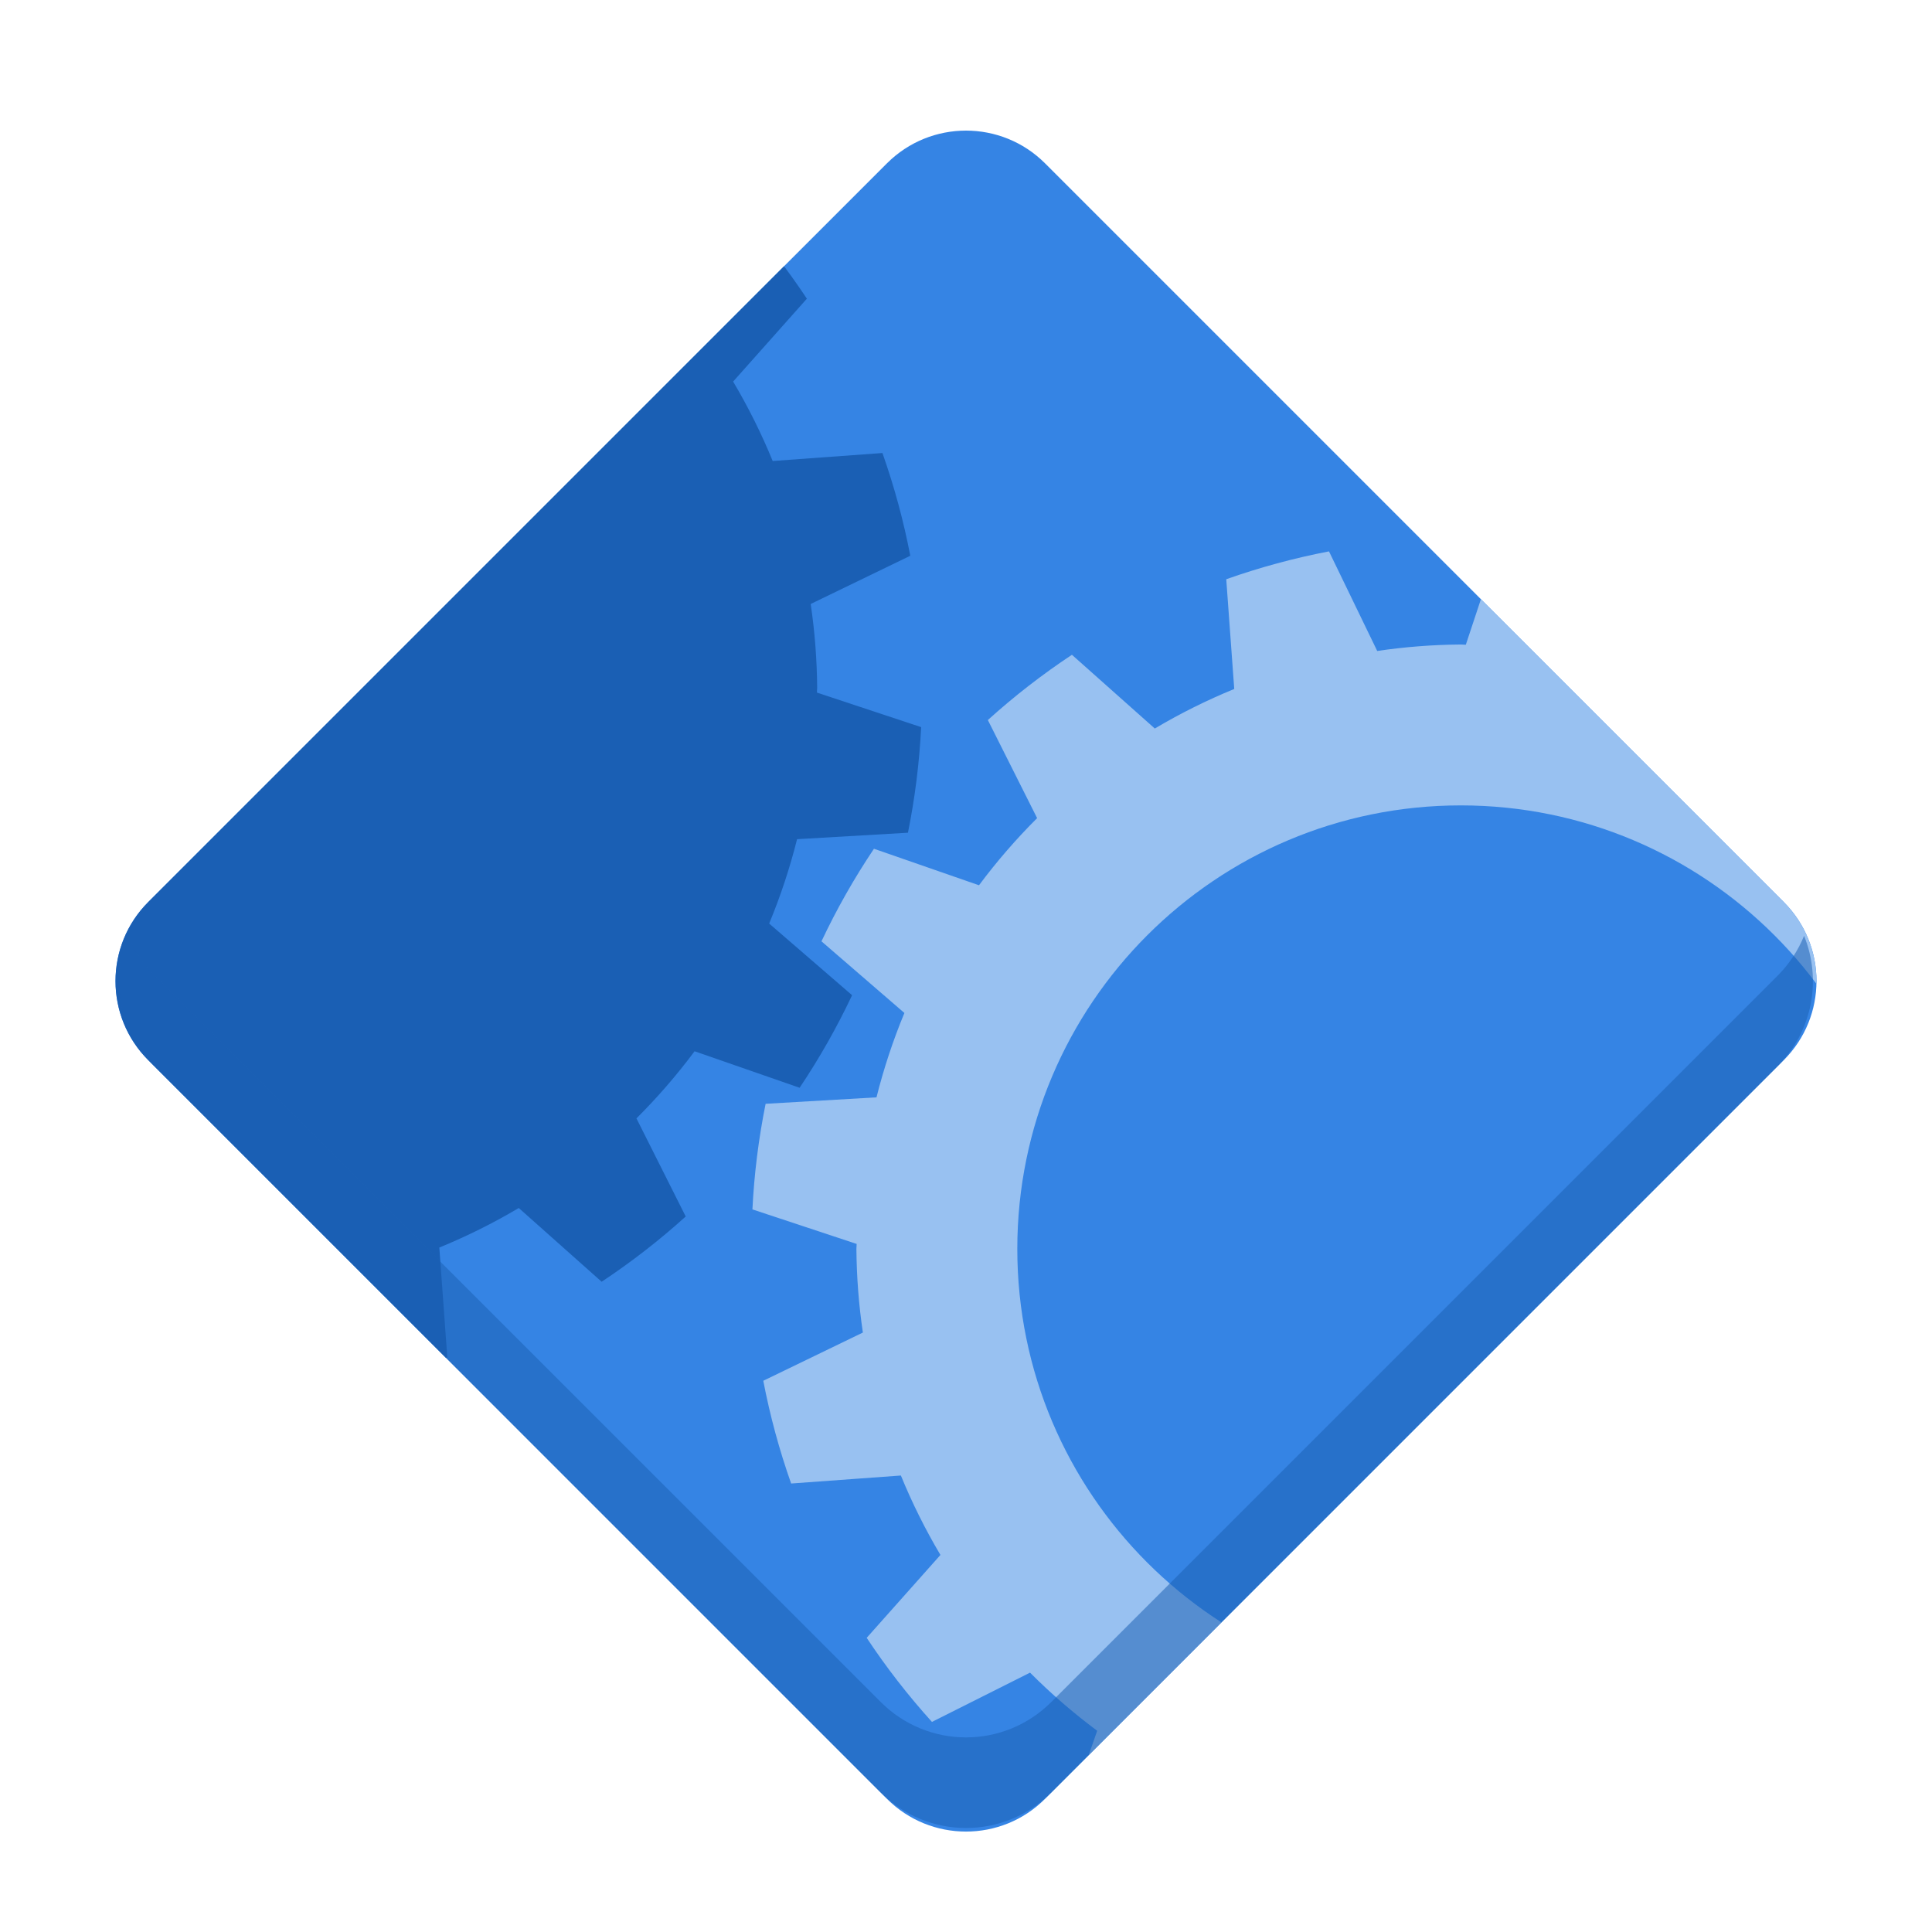
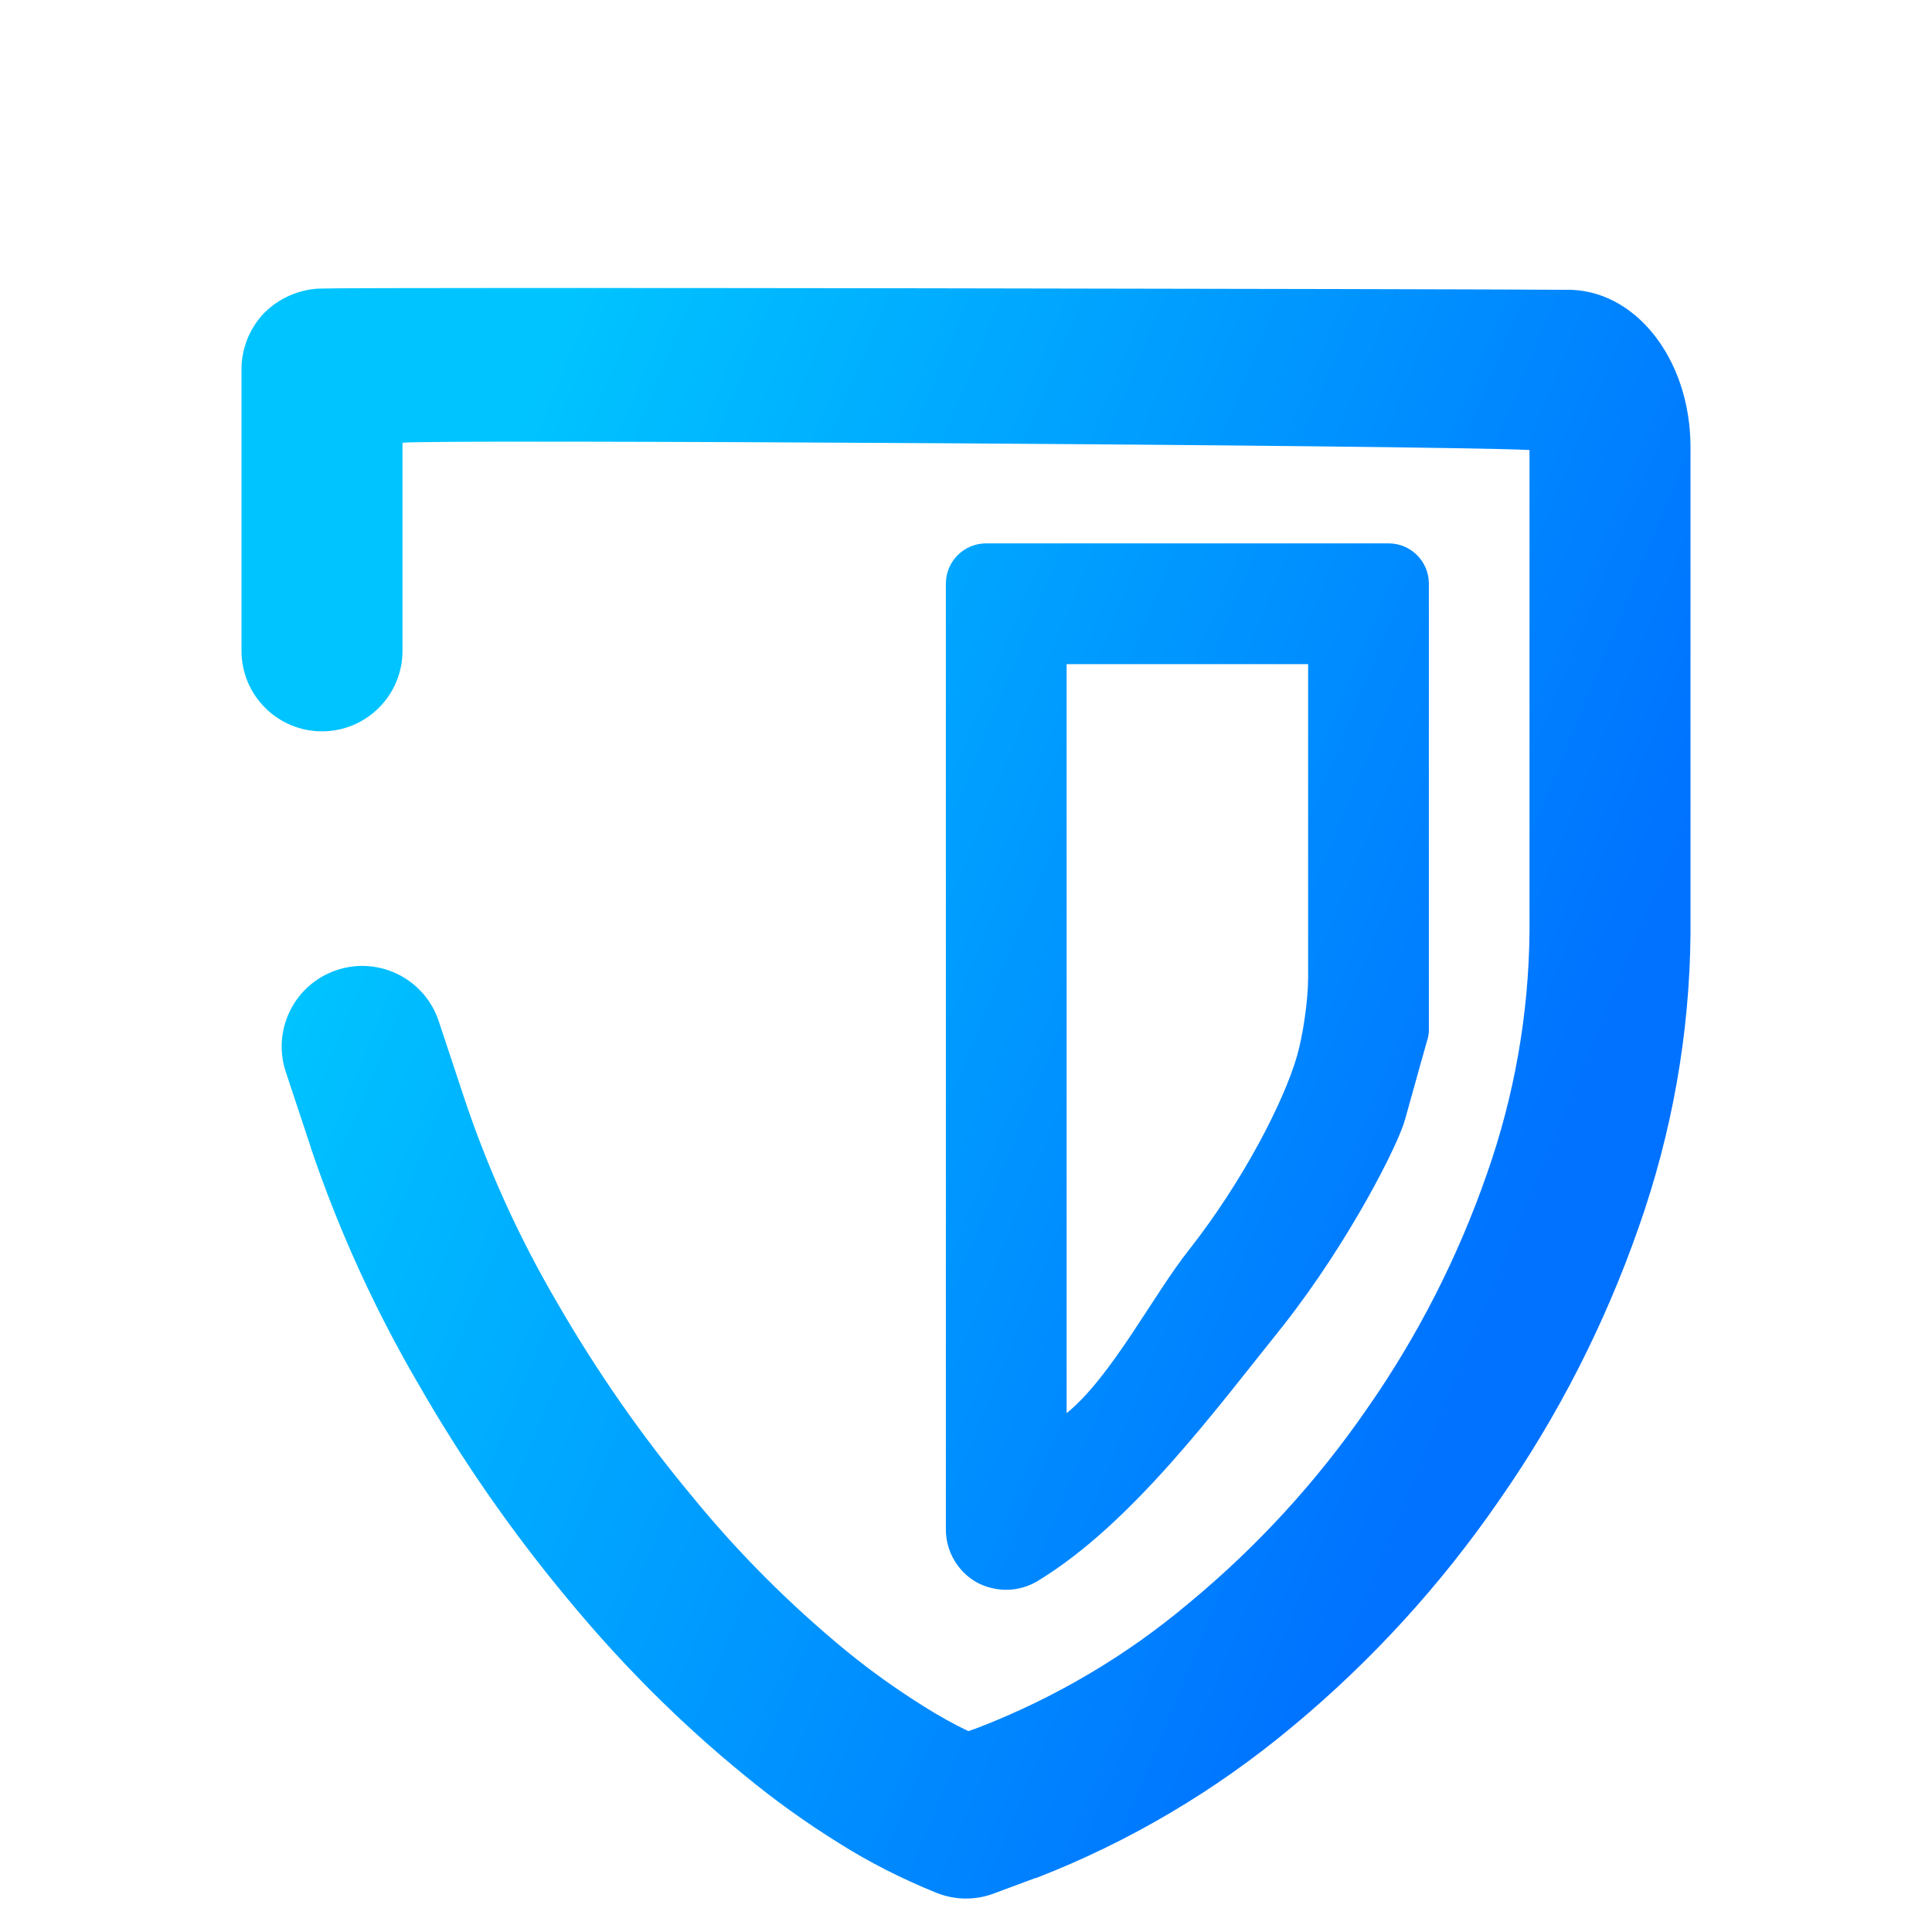
- <svg xmlns="http://www.w3.org/2000/svg" width="33.75mm" height="33.75mm" viewBox="0 0 33.75 33.75" version="1.1" id="svg974">
-   <defs id="defs968">
-     <clipPath clipPathUnits="userSpaceOnUse" id="clipPath18689">
-       <rect clip-path="none" transform="rotate(45)" ry="32" rx="32" y="123.999" x="486.037" height="362.943" width="362.943" id="rect18691" style="display:inline;opacity:1;vector-effect:none;fill:#4a86cf;fill-opacity:1;stroke:none;stroke-width:26.067;stroke-linecap:butt;stroke-linejoin:miter;stroke-miterlimit:4;stroke-dasharray:none;stroke-dashoffset:0;stroke-opacity:1;marker:none;marker-start:none;marker-mid:none;marker-end:none;paint-order:normal;enable-background:new" />
-     </clipPath>
-     <clipPath clipPathUnits="userSpaceOnUse" id="clipPath18689-3">
-       <rect clip-path="none" transform="rotate(45)" ry="32" rx="32" y="123.999" x="486.037" height="362.943" width="362.943" id="rect18691-6" style="display:inline;opacity:1;vector-effect:none;fill:#4a86cf;fill-opacity:1;stroke:none;stroke-width:26.067;stroke-linecap:butt;stroke-linejoin:miter;stroke-miterlimit:4;stroke-dasharray:none;stroke-dashoffset:0;stroke-opacity:1;marker:none;marker-start:none;marker-mid:none;marker-end:none;paint-order:normal;enable-background:new" />
-     </clipPath>
-   </defs>
-   <g id="layer1" transform="translate(-61.81982,-103.944)">
-     <g transform="matrix(0.2636723,0,0,0.2636723,61.81982,-529.397)" style="display:inline;stroke-width:0.25;enable-background:new" id="g1836">
-       <g transform="matrix(0.25,0,0,0.25,0,2295)" id="g18818" style="stroke-width:0.25">
-         <g style="stroke-width:0.27" transform="matrix(0.9260519,0,0,0.9260519,18.93073,50.87633)" id="g18590">
-           <g style="stroke-width:0.27" id="g18681" clip-path="url(#clipPath18689-3)">
-             <rect style="opacity:1;vector-effect:none;fill:#3584e4;fill-opacity:1;stroke:none;stroke-width:8.221;stroke-linecap:butt;stroke-linejoin:miter;stroke-miterlimit:4;stroke-dasharray:none;stroke-dashoffset:0;stroke-opacity:1;marker:none;marker-start:none;marker-mid:none;marker-end:none;paint-order:normal" id="rect18571" width="424" height="424" x="458.337" y="90.642" rx="10.092" ry="10.092" transform="matrix(0.6052817,0.6052817,-0.6052817,0.6052817,33.44063,99.07363)" clip-path="none" />
-             <circle style="opacity:1;vector-effect:none;fill:#f66151;fill-opacity:1;stroke:none;stroke-width:7.037;stroke-linecap:butt;stroke-linejoin:miter;stroke-miterlimit:4;stroke-dasharray:none;stroke-dashoffset:0;stroke-opacity:1;marker:none;marker-start:none;marker-mid:none;marker-end:none;paint-order:normal" id="path18706" cx="0" cy="0" r="0" transform="translate(0,-212)" />
-             <circle style="opacity:1;vector-effect:none;fill:#f66151;fill-opacity:1;stroke:none;stroke-width:7.037;stroke-linecap:butt;stroke-linejoin:miter;stroke-miterlimit:4;stroke-dasharray:none;stroke-dashoffset:0;stroke-opacity:1;marker:none;marker-start:none;marker-mid:none;marker-end:none;paint-order:normal" id="path18708" cx="0" cy="0" r="0" transform="translate(0,-212)" />
-             <path style="display:inline;opacity:1;vector-effect:none;fill:#98c1f1;fill-opacity:1;stroke:none;stroke-width:7.037;stroke-linecap:butt;stroke-linejoin:miter;stroke-miterlimit:4;stroke-dasharray:none;stroke-dashoffset:0;stroke-opacity:1;marker:none;marker-start:none;marker-mid:none;marker-end:none;paint-order:normal;enable-background:new" d="m 408.92,561.918 -9.886,29.829 a 172.971,172.971 0 0 0 -1.427,-0.071 172.971,172.971 0 0 0 -23.929,1.852 l -13.801,-28.501 a 203.293,203.293 0 0 0 -29.401,7.972 l 2.286,31.405 a 172.971,172.971 0 0 0 -22.732,11.319 l -23.718,-21.103 a 203.293,203.293 0 0 0 -24.059,18.674 l 14.099,28.073 a 172.971,172.971 0 0 0 -16.636,19.211 l -30.058,-10.448 a 203.293,203.293 0 0 0 -15.017,26.488 l 23.73,20.507 a 172.971,172.971 0 0 0 -7.985,24.143 l -31.73,1.849 a 203.293,203.293 0 0 0 -3.778,30.217 l 29.829,9.886 a 172.971,172.971 0 0 0 -0.071,1.427 172.971,172.971 0 0 0 1.852,23.929 l -28.501,13.801 a 203.293,203.293 0 0 0 7.972,29.401 l 31.405,-2.286 a 172.971,172.971 0 0 0 11.319,22.732 l -21.103,23.718 a 203.293,203.293 0 0 0 18.674,24.059 l 28.073,-14.099 a 172.971,172.971 0 0 0 19.211,16.636 l -10.448,30.058 a 203.293,203.293 0 0 0 26.488,15.017 l 20.507,-23.73 a 172.971,172.971 0 0 0 24.143,7.985 l 1.849,31.73 a 203.293,203.293 0 0 0 30.217,3.778 l 9.886,-29.829 a 172.971,172.971 0 0 0 1.427,0.071 172.971,172.971 0 0 0 23.929,-1.852 l 13.801,28.501 a 203.293,203.293 0 0 0 29.401,-7.972 l -2.286,-31.405 a 172.971,172.971 0 0 0 22.732,-11.319 l 23.718,21.103 A 203.293,203.293 0 0 0 532.96,916 l -14.099,-28.073 a 172.971,172.971 0 0 0 16.636,-19.211 l 30.058,10.448 a 203.293,203.293 0 0 0 15.017,-26.488 l -23.73,-20.507 a 172.971,172.971 0 0 0 7.985,-24.143 l 31.73,-1.849 a 203.293,203.293 0 0 0 3.778,-30.217 l -29.829,-9.886 a 172.971,172.971 0 0 0 0.071,-1.427 172.971,172.971 0 0 0 -1.852,-23.929 l 28.501,-13.801 a 203.293,203.293 0 0 0 -7.972,-29.401 l -31.405,2.286 a 172.971,172.971 0 0 0 -11.319,-22.732 l 21.103,-23.718 a 203.293,203.293 0 0 0 -18.674,-24.059 l -28.073,14.099 a 172.971,172.971 0 0 0 -19.211,-16.636 l 10.448,-30.058 A 203.293,203.293 0 0 0 485.636,581.681 l -20.507,23.73 a 172.971,172.971 0 0 0 -24.143,-7.985 l -1.849,-31.73 a 203.293,203.293 0 0 0 -30.217,-3.778 z M 397.607,637.722 A 126.926,126.926 0 0 1 524.532,764.647 126.926,126.926 0 0 1 397.607,891.572 126.926,126.926 0 0 1 270.682,764.647 126.926,126.926 0 0 1 397.607,637.722 Z" id="path18717-4" />
-             <path id="path18758" d="m 51.748,401.284 -9.886,29.829 c -0.476,-0.026 -0.951,-0.05 -1.427,-0.071 -8.01,0.062 -16.005,0.681 -23.929,1.852 L 2.706,404.392 c -9.986,1.918 -19.814,4.583 -29.401,7.972 l 2.286,31.405 c -7.844,3.211 -15.442,6.994 -22.732,11.319 l -23.718,-21.103 c -8.475,5.614 -16.518,11.857 -24.059,18.674 l 14.099,28.073 c -6.009,5.987 -11.569,12.408 -16.636,19.211 l -30.058,-10.448 c -5.661,8.442 -10.68,17.296 -15.017,26.488 l 23.73,20.507 c -3.25,7.841 -5.919,15.91 -7.985,24.143 l -31.73,1.849 c -2.013,9.964 -3.276,20.064 -3.778,30.217 l 29.829,9.886 c -0.026,0.476 -0.05,0.951 -0.071,1.427 0.062,8.01 0.681,16.005 1.852,23.929 l -28.501,13.801 c 1.918,9.986 4.583,19.814 7.972,29.401 l 31.405,-2.286 c 3.211,7.844 6.994,15.442 11.319,22.732 l -21.103,23.718 c 5.614,8.475 11.857,16.518 18.674,24.059 l 28.073,-14.099 c 5.987,6.009 12.408,11.569 19.211,16.636 l -10.448,30.058 c 8.442,5.661 17.296,10.68 26.488,15.017 l 20.507,-23.73 c 7.841,3.25 15.91,5.919 24.143,7.985 l 1.849,31.73 c 9.964,2.013 20.064,3.276 30.217,3.778 l 9.886,-29.829 c 0.476,0.026 0.951,0.05 1.427,0.071 8.01,-0.062 16.005,-0.681 23.929,-1.852 l 13.801,28.501 c 9.986,-1.918 19.814,-4.583 29.401,-7.972 l -2.286,-31.405 c 7.844,-3.211 15.442,-6.994 22.732,-11.319 l 23.718,21.103 c 8.475,-5.614 16.518,-11.857 24.059,-18.674 l -14.099,-28.073 c 6.009,-5.987 11.569,-12.408 16.636,-19.211 l 30.058,10.448 c 5.661,-8.442 10.68,-17.296 15.017,-26.488 l -23.73,-20.507 c 3.25,-7.841 5.919,-15.91 7.985,-24.143 l 31.73,-1.849 c 2.013,-9.964 3.276,-20.064 3.778,-30.217 l -29.829,-9.886 c 0.026,-0.476 0.05,-0.951 0.071,-1.427 -0.062,-8.01 -0.681,-16.005 -1.852,-23.929 l 28.501,-13.801 c -1.918,-9.986 -4.583,-19.814 -7.972,-29.401 l -31.405,2.286 c -3.211,-7.844 -6.994,-15.442 -11.319,-22.732 l 21.103,-23.718 c -5.614,-8.475 -11.857,-16.518 -18.674,-24.059 l -28.073,14.099 c -5.987,-6.009 -12.408,-11.569 -19.211,-16.636 l 10.448,-30.058 c -8.442,-5.661 -17.296,-10.68 -26.488,-15.017 l -20.507,23.73 c -7.841,-3.25 -15.91,-5.919 -24.143,-7.985 l -1.849,-31.73 c -9.964,-2.013 -20.064,-3.276 -30.217,-3.778 z" style="display:inline;opacity:1;vector-effect:none;fill:#1a5fb4;fill-opacity:1;stroke:none;stroke-width:7.037;stroke-linecap:butt;stroke-linejoin:miter;stroke-miterlimit:4;stroke-dasharray:none;stroke-dashoffset:0;stroke-opacity:1;marker:none;marker-start:none;marker-mid:none;marker-end:none;paint-order:normal;enable-background:new" />
-           </g>
-         </g>
-         <path style="display:inline;opacity:0.534;vector-effect:none;fill:#1a5fb4;fill-opacity:1;stroke:none;stroke-width:1.629;stroke-linecap:butt;stroke-linejoin:miter;stroke-miterlimit:4;stroke-dasharray:none;stroke-dashoffset:0;stroke-opacity:1;marker:none;marker-start:none;marker-mid:none;marker-end:none;paint-order:normal;enable-background:new" clip-path="none" d="m 8.477,2676 c -1.171,2.887 -0.583,6.308 1.766,8.656 l 48.102,48.102 c 3.134,3.134 8.179,3.134 11.312,0 l 48.102,-48.102 c 2.348,-2.348 2.937,-5.77 1.766,-8.656 -0.392,0.966 -0.98,1.871 -1.766,2.656 l -48.102,48.102 c -3.134,3.134 -8.179,3.134 -11.312,0 L 10.242,2678.656 C 9.457,2677.871 8.868,2676.965 8.477,2676 Z" transform="matrix(4,0,0,4,0,-10028)" id="rect18571-6" />
-       </g>
-       <rect y="2402" x="-1.5000001e-06" height="128" width="128" id="rect9125-7-2" style="display:inline;opacity:1;vector-effect:none;fill:none;fill-opacity:1;stroke:none;stroke-width:1.25;stroke-linecap:butt;stroke-linejoin:miter;stroke-miterlimit:4;stroke-dasharray:none;stroke-dashoffset:0;stroke-opacity:1;marker:none;marker-start:none;marker-mid:none;marker-end:none;paint-order:normal;enable-background:new" />
-     </g>
-   </g>
+ <svg xmlns="http://www.w3.org/2000/svg" style="isolation:isolate" viewBox="0 0 48 48" width="48pt" height="48pt">
+   <linearGradient id="_lgradient_0" x1="0" y1="0.5" x2="0.907" y2="0.92" gradientTransform="matrix(36,0,0,40.014,6,7.155)" gradientUnits="userSpaceOnUse">
+     <stop offset="0%" stop-opacity="1" style="stop-color:rgb(0,196,255)" />
+     <stop offset="83.888%" stop-opacity="1" style="stop-color:rgb(0,114,255)" />
+   </linearGradient>
+   <path d=" M 10.9 25.37 L 10.9 25.37 C 10.552 24.321 9.419 23.752 8.37 24.1 L 8.37 24.1 C 7.321 24.448 6.752 25.581 7.1 26.63 L 7.1 26.63 L 7.72 28.5 C 7.72 28.5 7.72 28.51 7.72 28.51 C 8.41 30.55 9.3 32.51 10.38 34.36 C 11.46 36.25 12.71 38.05 14.1 39.72 C 15.42 41.32 16.89 42.8 18.5 44.11 C 19.24 44.72 20.02 45.28 20.84 45.79 C 21.6 46.27 22.41 46.68 23.25 47.02 C 23.71 47.21 24.23 47.22 24.7 47.04 L 25.72 46.66 C 25.73 46.66 25.73 46.66 25.74 46.66 C 28.06 45.76 30.22 44.48 32.13 42.88 C 34.09 41.25 35.81 39.36 37.25 37.27 C 38.71 35.18 39.87 32.9 40.71 30.5 C 41.54 28.15 41.98 25.68 42 23.19 C 42 23.18 42 23.18 42 23.17 L 42 11.11 C 42 8.902 40.602 7.15 38.88 7.2 L 38.88 7.2 C 36.59 7.18 8.94 7.13 7.91 7.17 C 7.4 7.2 6.91 7.42 6.55 7.79 C 6.2 8.16 6 8.66 6 9.17 L 6 16.17 L 6 16.17 C 6 17.274 6.896 18.17 8 18.17 L 8 18.17 C 9.104 18.17 10 17.274 10 16.17 L 10 16.17 L 10 11 C 10.63 10.91 35.49 11.06 38 11.18 L 38 23.16 C 37.98 25.21 37.62 27.24 36.94 29.17 C 36.22 31.24 35.22 33.2 33.97 34.99 C 32.73 36.79 31.25 38.41 29.56 39.81 C 28 41.13 26.22 42.18 24.31 42.92 L 24.06 43.01 C 23.68 42.83 23.31 42.62 22.96 42.4 C 22.29 41.98 21.64 41.52 21.03 41.02 C 19.63 39.87 18.34 38.58 17.19 37.17 C 15.94 35.67 14.82 34.06 13.84 32.36 C 12.89 30.74 12.11 29.02 11.52 27.24 L 10.9 25.37 Z  M 26.5 16.5 L 32.5 16.5 L 32.5 24.29 C 32.5 24.842 32.374 25.72 32.22 26.25 C 31.89 27.38 30.89 29.33 29.55 31.04 C 28.65 32.17 27.62 34.2 26.5 35.11 L 26.5 27.42 L 26.5 16.5 L 26.5 16.5 Z  M 24.5 13.5 L 34.5 13.5 C 35.052 13.5 35.5 13.948 35.5 14.5 L 35.5 23.5 Q 35.5 25.5 35.5 25.64 C 35.5 25.64 35.48 25.77 35.48 25.77 C 35.458 25.842 35.2 26.763 34.904 27.827 C 34.73 28.45 33.53 30.83 31.9 32.91 C 30.19 35.04 28.12 37.86 25.78 39.28 C 25.32 39.56 24.74 39.57 24.26 39.31 C 23.79 39.04 23.5 38.54 23.5 38 L 23.5 27.42 L 23.5 14.5 C 23.5 13.948 23.948 13.5 24.5 13.5 L 24.5 13.5 Z " fill-rule="evenodd" fill="url(#_lgradient_0)" />
</svg>
